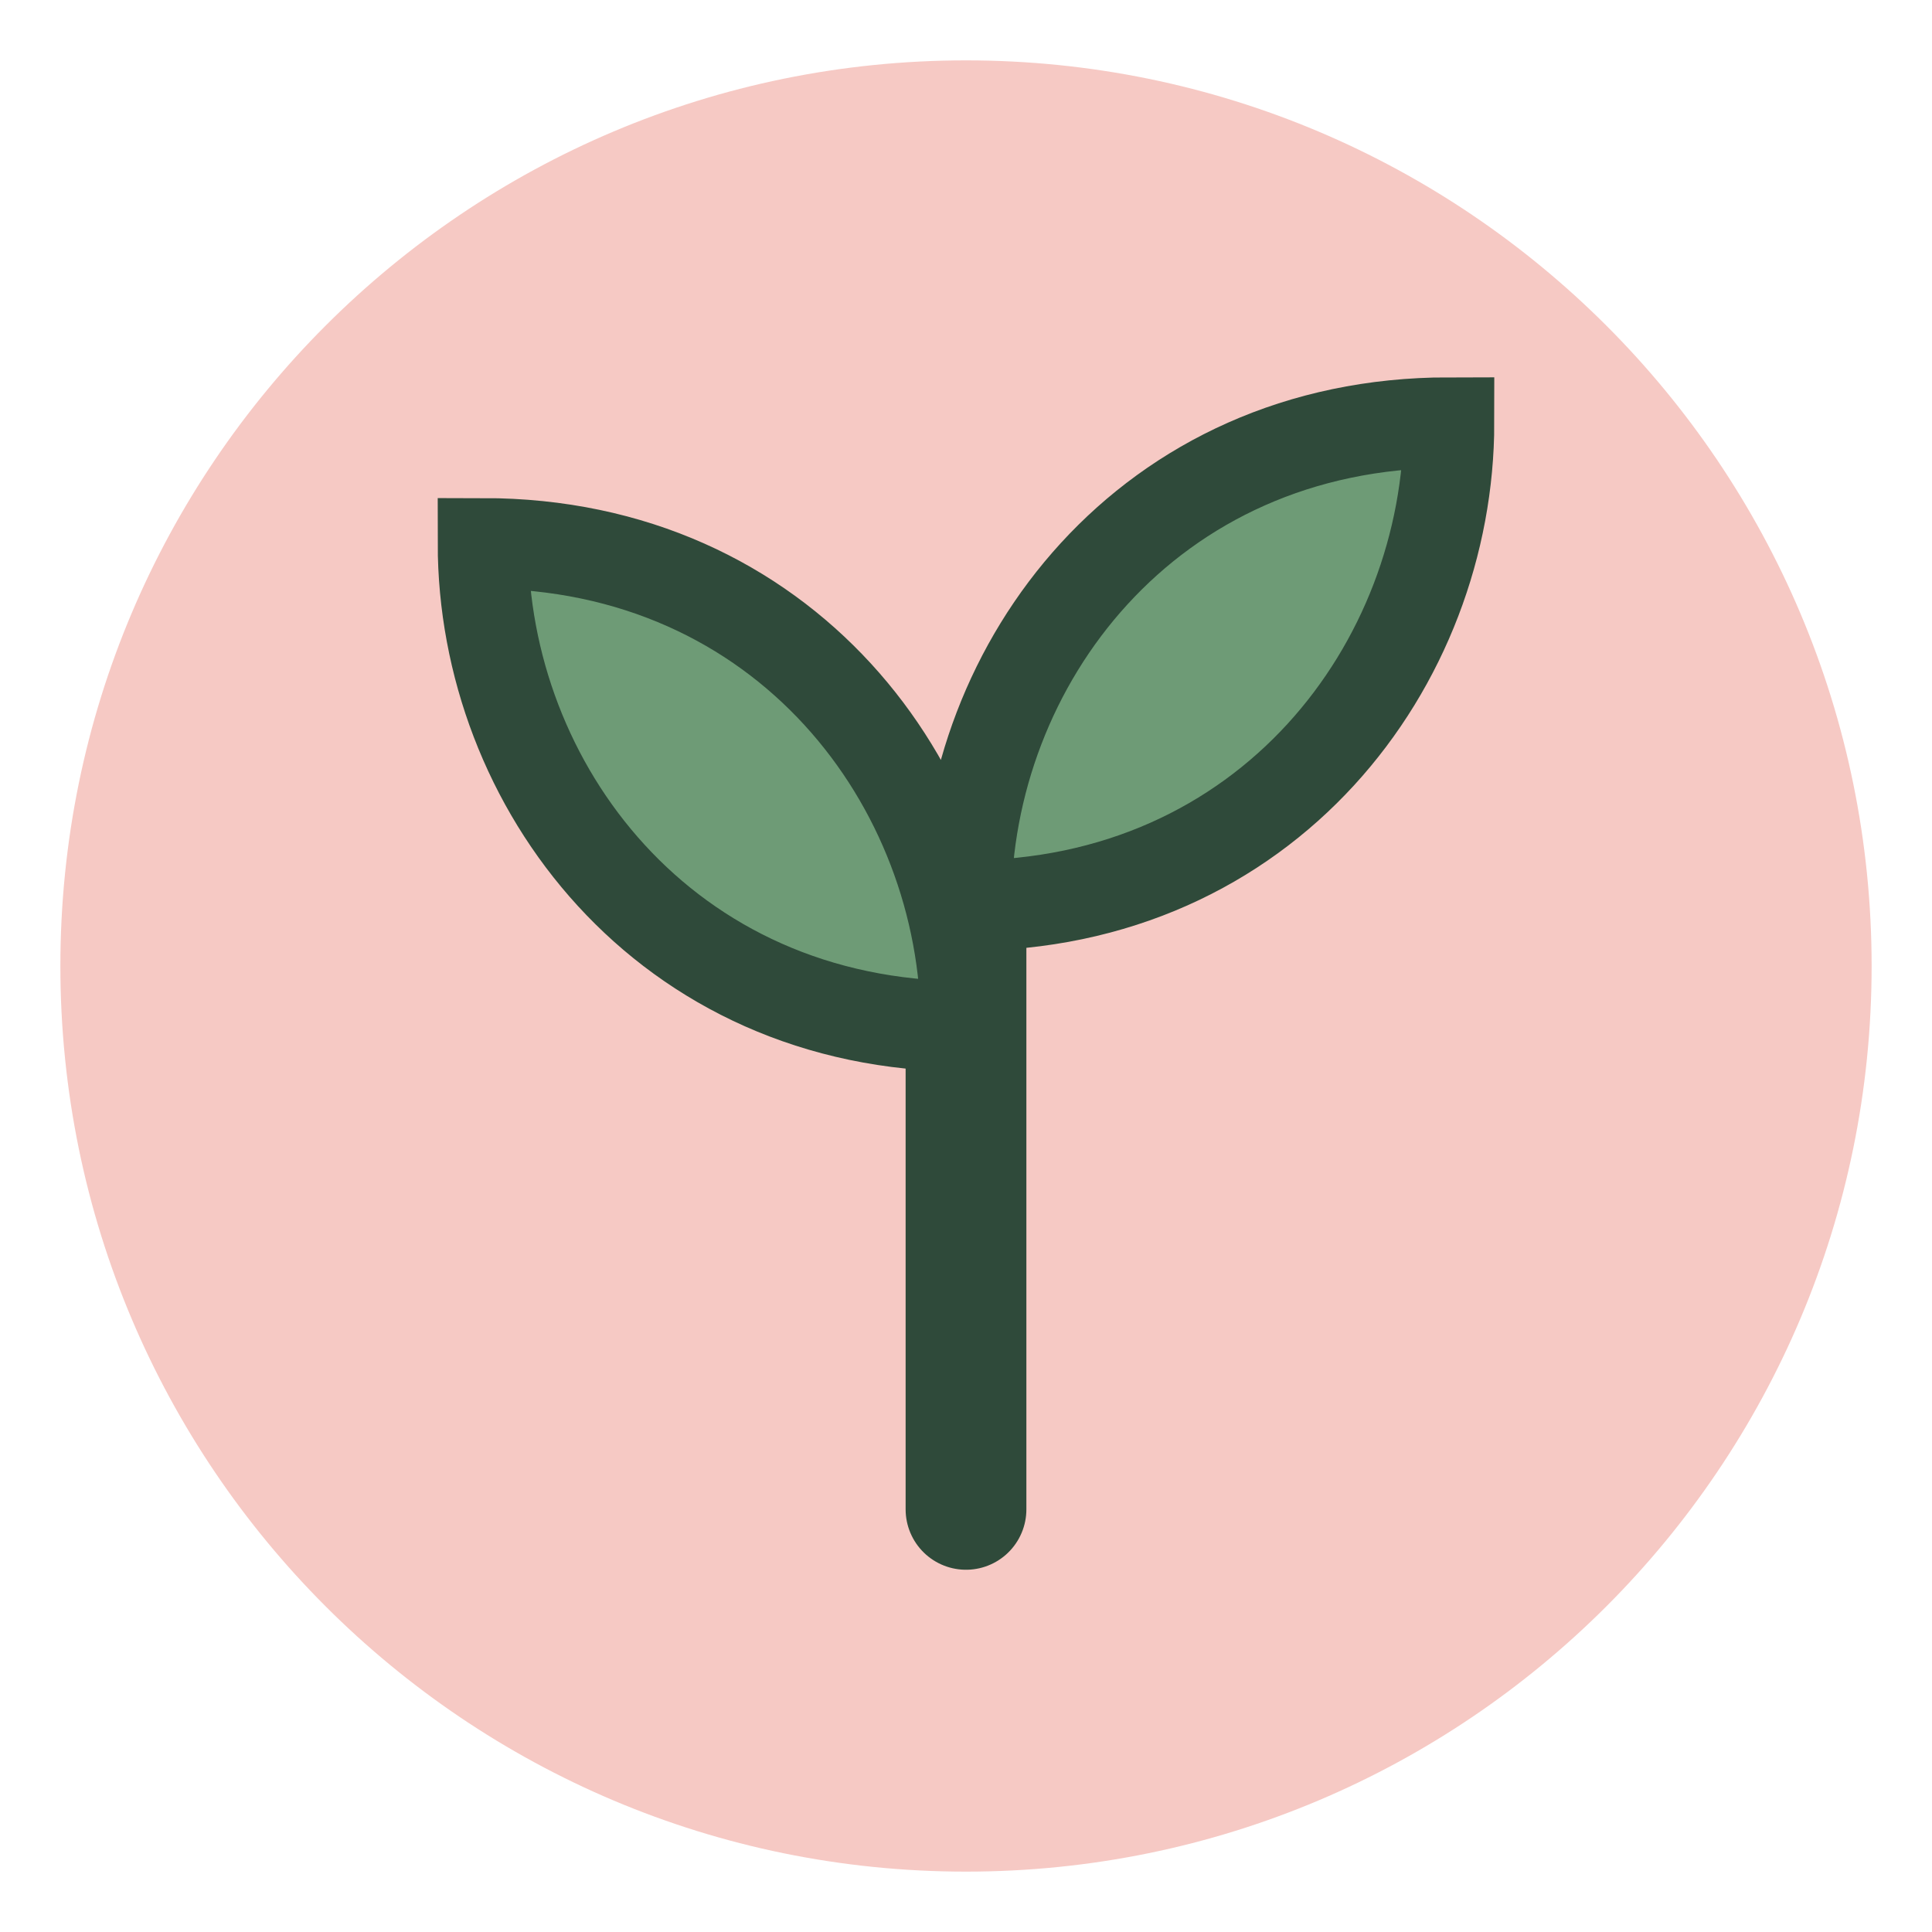
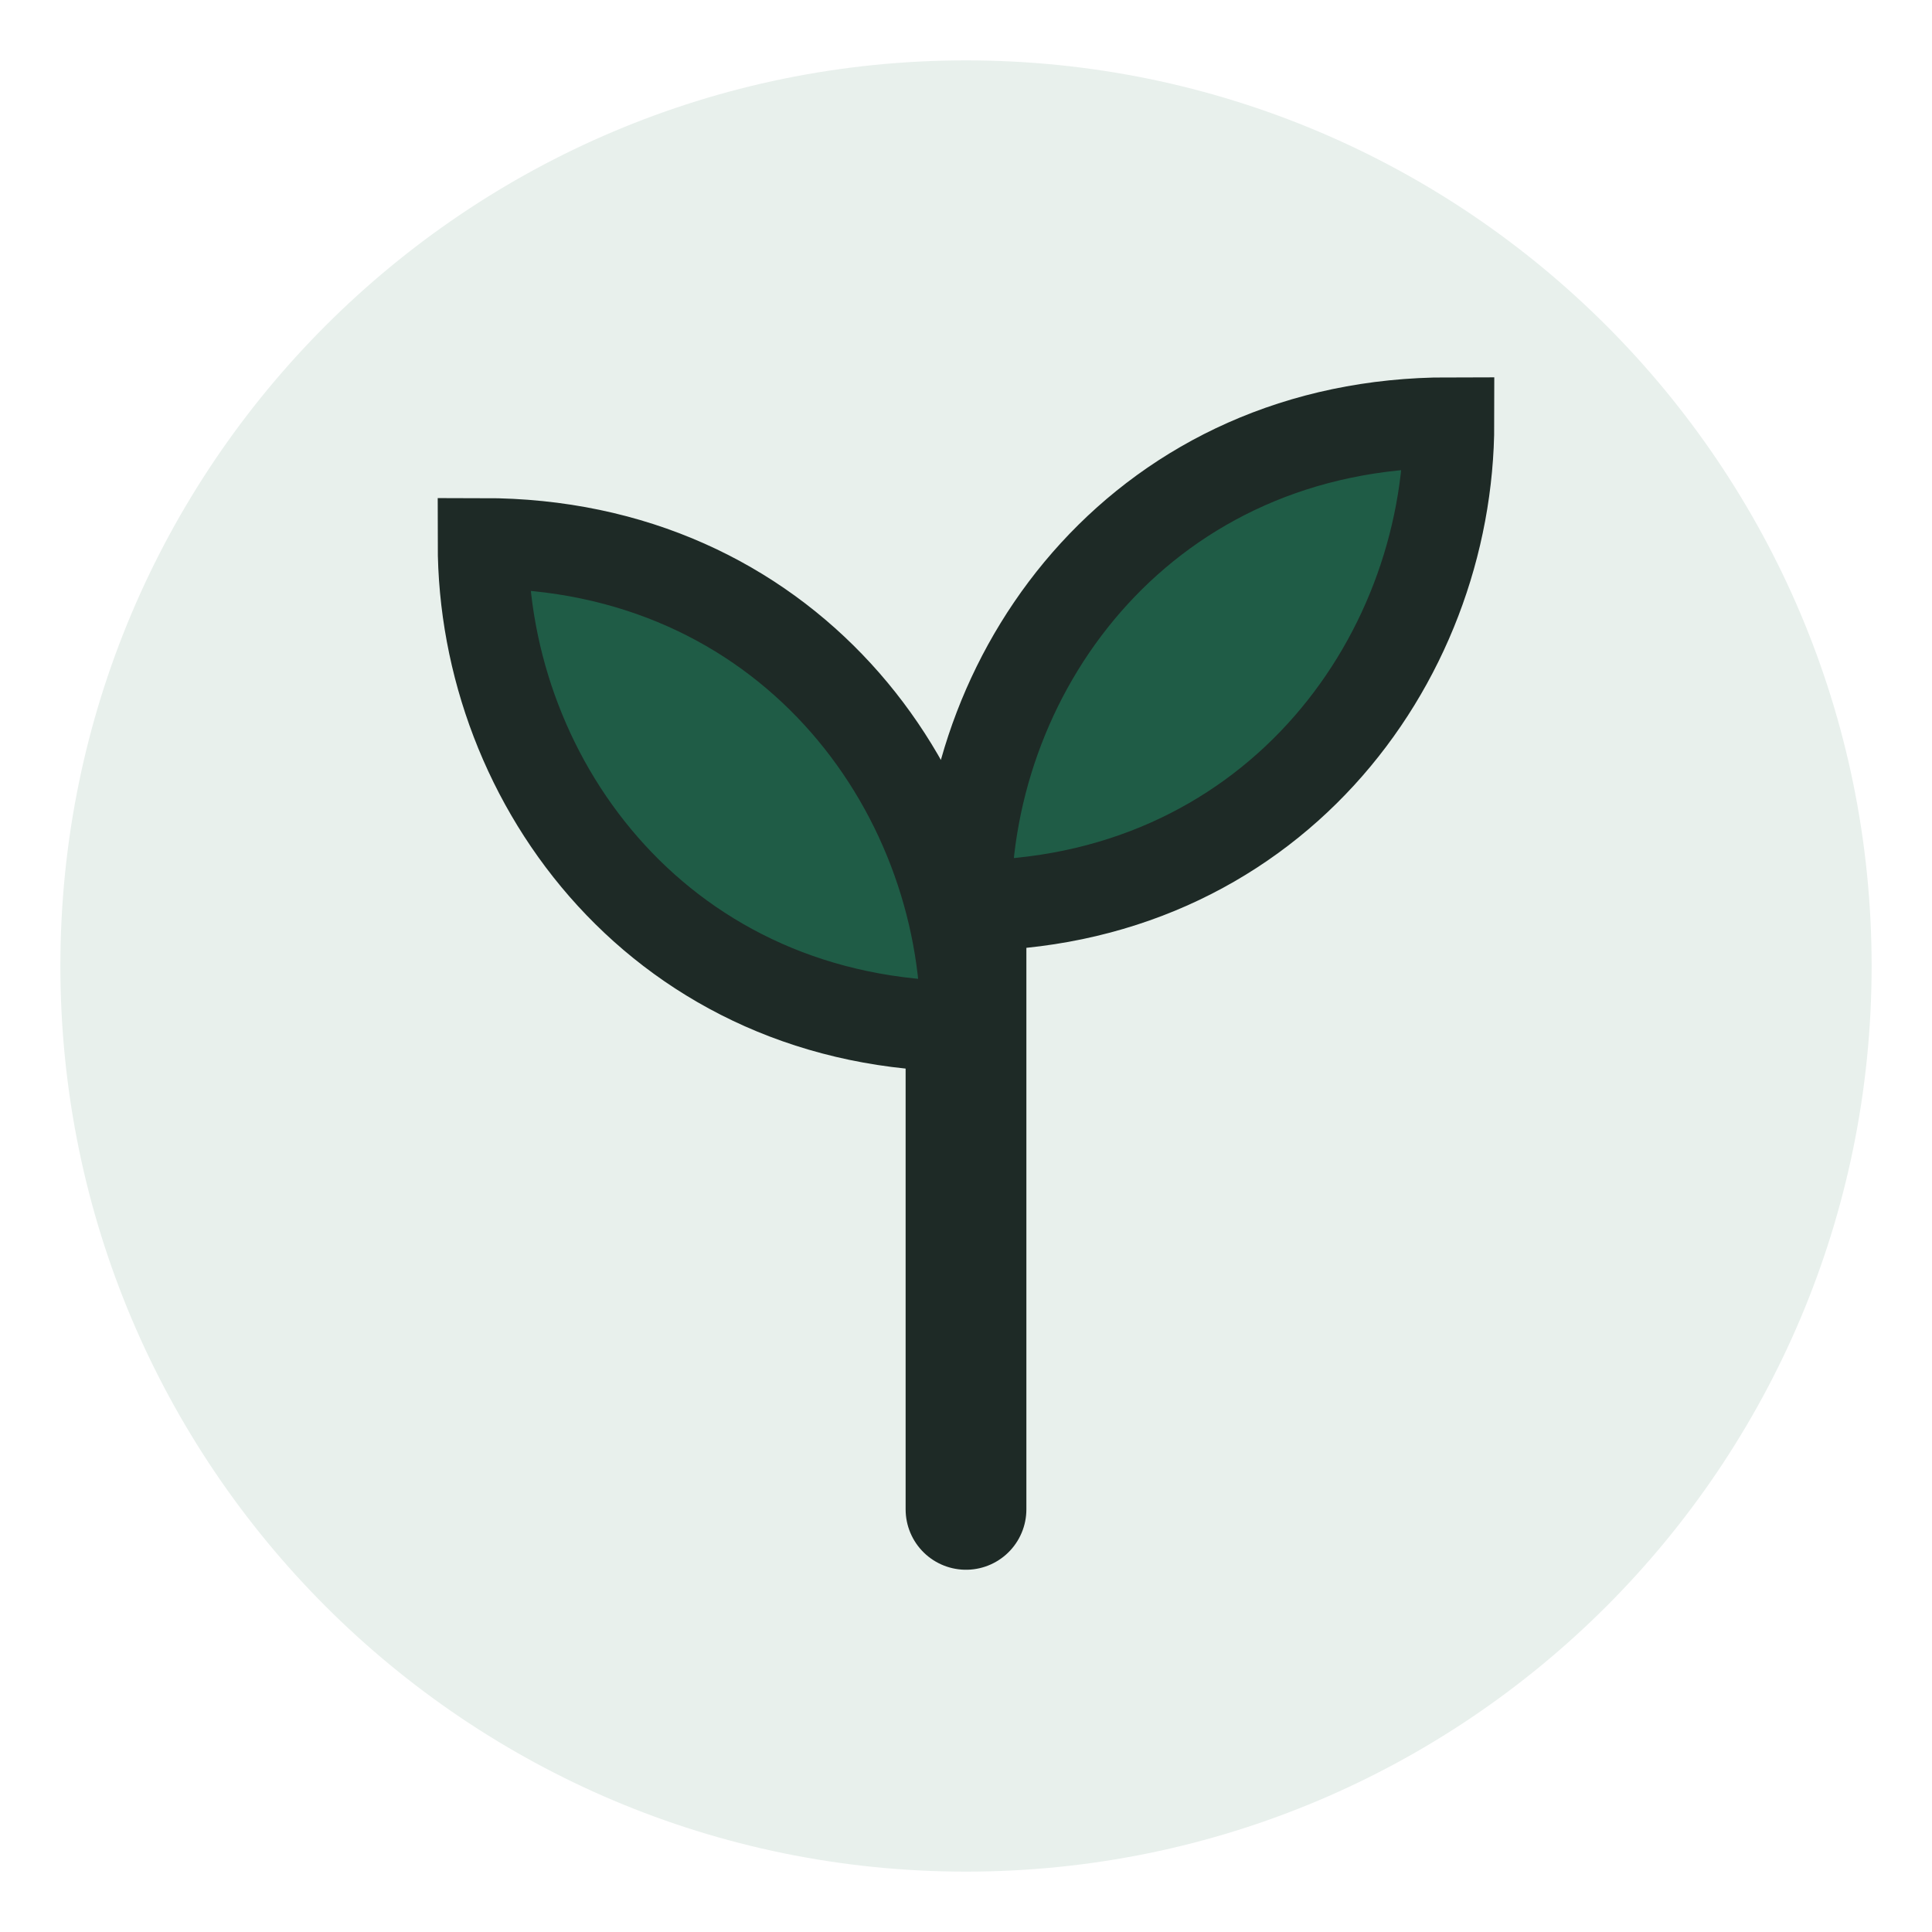
<svg xmlns="http://www.w3.org/2000/svg" viewBox="0 0 64 64">
-   <circle cx="32" cy="32" r="30" fill="#F6C9C4" />
-   <path d="M32 50 V 30" stroke="#2F4A3A" stroke-width="4" stroke-linecap="round" />
-   <path d="M32 34 C 22 34 16 26 16 18 C 26 18 32 26 32 34Z M32 30 C 42 30 48 22 48 14 C 38 14 32 22 32 30Z" fill="#6E9B76" stroke="#2F4A3A" stroke-width="3" />
+   <circle cx="32" cy="32" r="30" fill="#E8F0EC" />
+   <path d="M32 50 V 30" stroke="#1E2A26" stroke-width="4" stroke-linecap="round" />
+   <path d="M32 34 C 22 34 16 26 16 18 C 26 18 32 26 32 34Z M32 30 C 42 30 48 22 48 14 C 38 14 32 22 32 30Z" fill="#1F5C46" stroke="#1E2A26" stroke-width="3" />
</svg>
